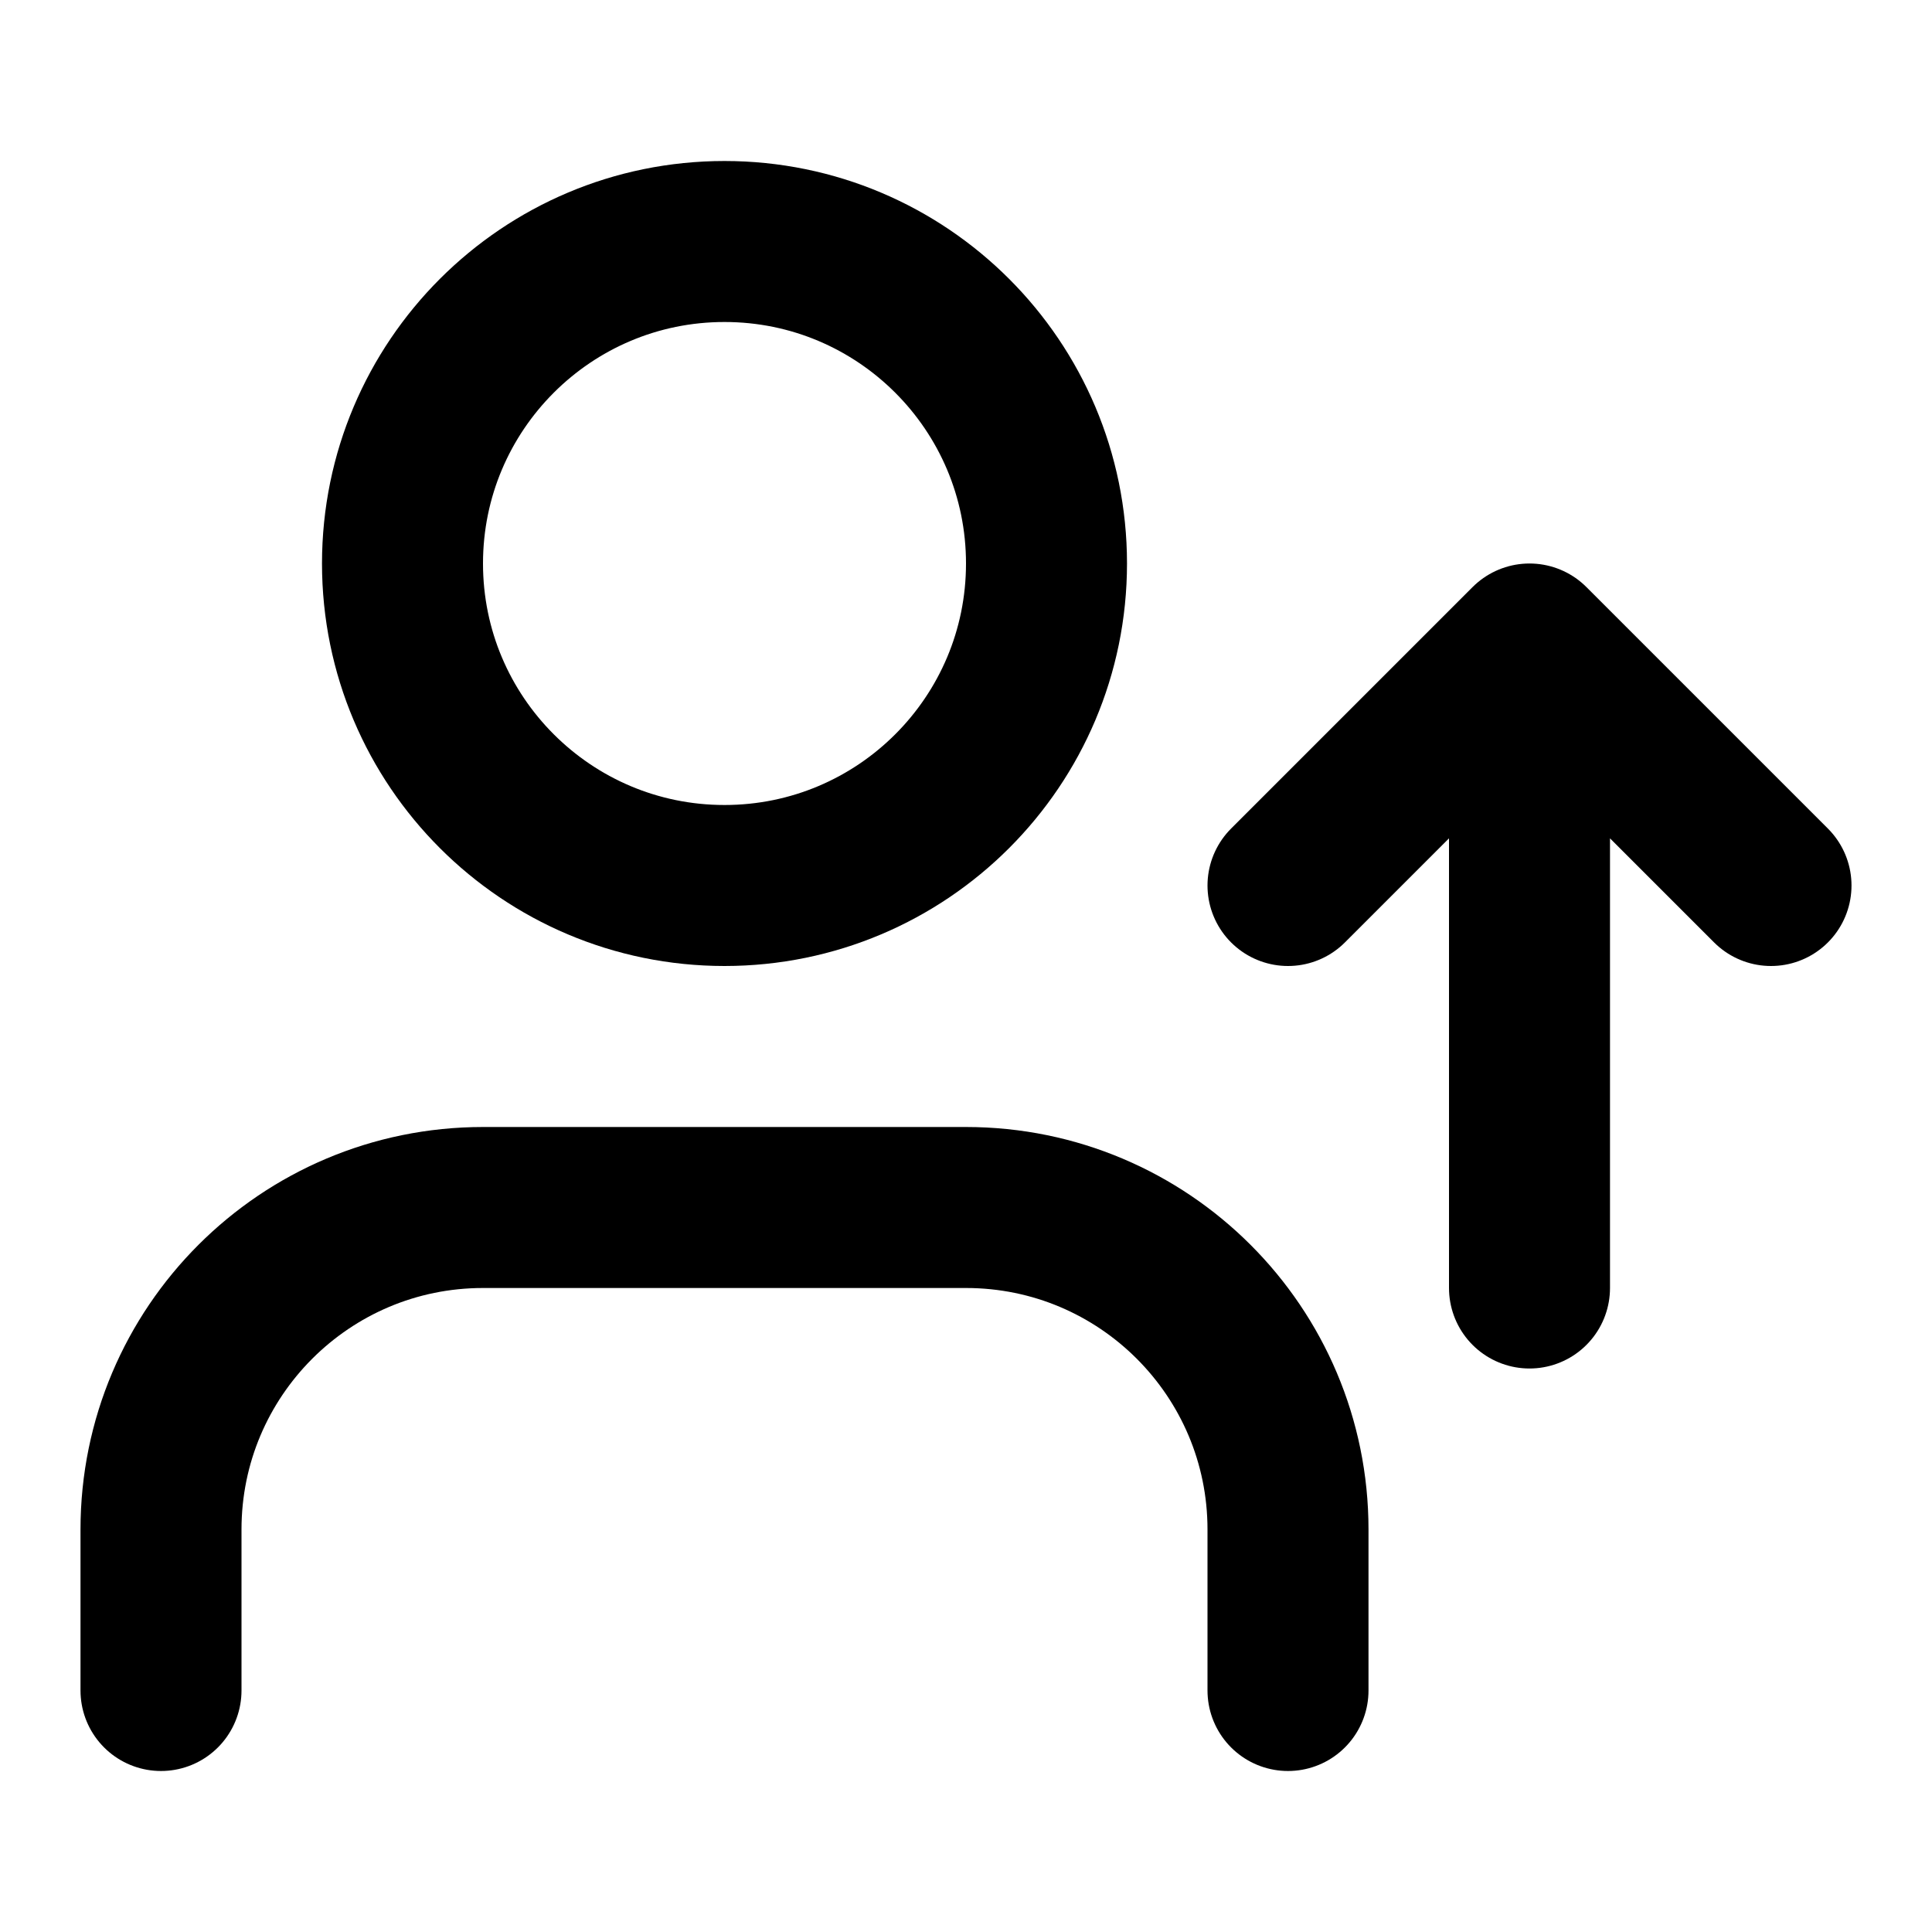
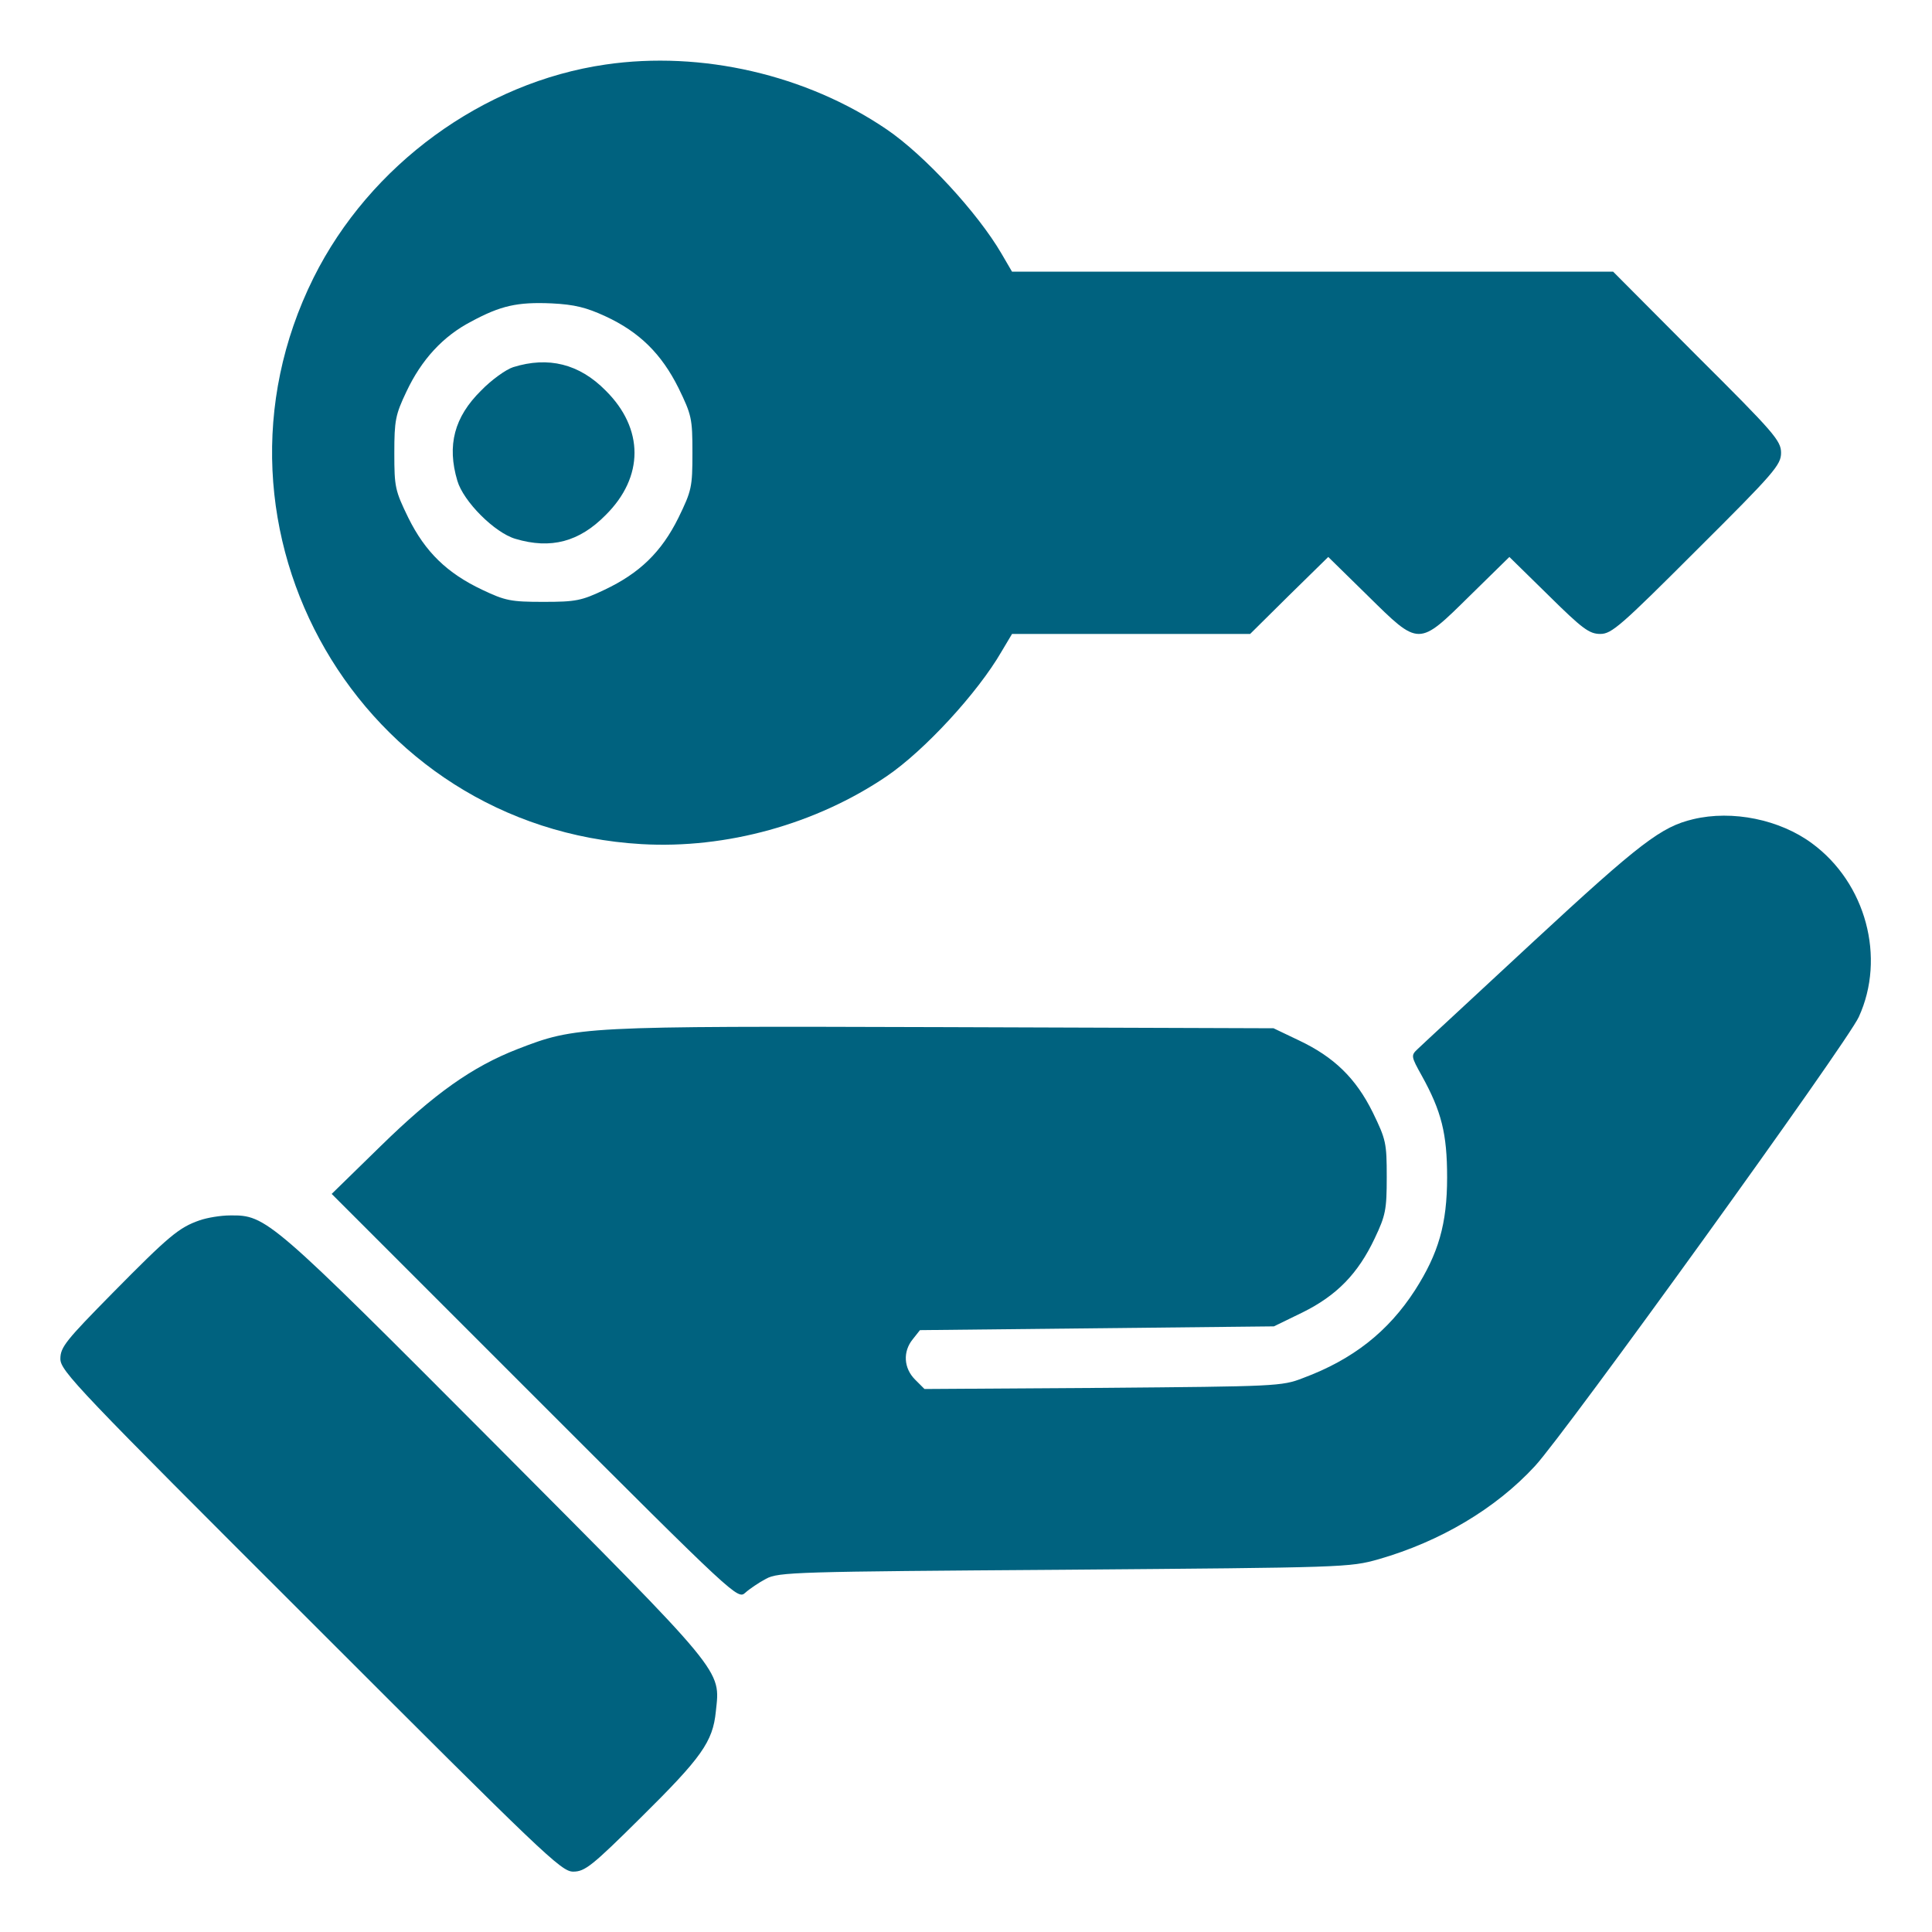
- <svg xmlns="http://www.w3.org/2000/svg" width="24" height="24" viewBox="0 0 24 24" fill="none" stroke="currentColor" stroke-width="2" stroke-linecap="round" stroke-linejoin="round">
-   <path d="M16 21v-2a4 4 0 0 0-4-4H6a4 4 0 0 0-4 4v2" />
-   <circle cx="9" cy="7" r="4" />
-   <path d="m22 11-3-3m0 0-3 3m3-3v8" />
+ <svg xmlns="http://www.w3.org/2000/svg" version="1.0" width="512pt" height="512pt" viewBox="0 0 512 512" preserveAspectRatio="xMidYMid meet" id="svg4">
+   <defs id="defs4" />
+   <g transform="translate(0,512) scale(0.1,-0.1)" fill="#000000" stroke="none" id="g4" style="fill:#00627f;fill-opacity:1">
+     <path d="M1605 4949 c-325 -47 -625 -266 -774 -565 -332 -668 125 -1458 869 -1501 225 -13 463 53 650 180 100 68 241 221 304 330 l28 47 315 0 316 0 103 102 104 102 104 -102 c138 -136 134 -136 272 0 l104 102 104 -102 c90 -89 108 -102 137 -102 30 0 54 21 256 223 205 204 223 225 223 257 0 32 -18 53 -223 257 l-222 223 -797 0 -796 0 -28 48 c-63 108 -204 261 -304 329 -213 145 -491 209 -745 172z m-1 -667 c91 -42 149 -100 194 -190 35 -72 37 -81 37 -172 0 -91 -2 -100 -37 -172 -45 -91 -103 -147 -196 -191 -61 -29 -76 -32 -162 -32 -86 0 -101 3 -162 32 -93 44 -151 100 -196 191 -35 72 -37 81 -37 171 0 87 3 102 32 163 40 85 97 147 172 186 78 42 122 52 213 48 61 -3 92 -11 142 -34z" id="path1" style="fill:#00627f;fill-opacity:1" />
+     <path d="M1360 4147 c-19 -6 -58 -34 -85 -62 -71 -70 -91 -145 -63 -239 16 -55 99 -138 154 -154 94 -28 169 -8 239 63 102 101 102 229 0 330 -70 71 -152 91 -245 62z" id="path2" style="fill:#00627f;fill-opacity:1" />
+     <path d="M4487 2949 c-84 -20 -139 -61 -424 -325 -158 -147 -296 -274 -306 -284 -18 -17 -18 -19 11 -71 52 -94 67 -153 67 -269 0 -124 -23 -202 -85 -299 -71 -110 -165 -184 -297 -233 -56 -22 -73 -22 -530 -26 l-473 -3 -25 25 c-30 30 -33 74 -6 107 l19 24 469 5 469 5 76 37 c91 45 147 103 191 196 29 61 32 76 32 163 0 90 -2 99 -37 171 -45 91 -103 147 -196 191 l-67 32 -874 3 c-962 3 -974 2 -1129 -58 -121 -47 -222 -119 -364 -258 l-129 -126 538 -538 c532 -532 538 -537 558 -519 11 10 36 27 55 37 33 18 78 19 790 24 746 6 756 6 834 28 163 47 310 134 414 247 79 85 828 1123 858 1190 72 157 19 355 -124 460 -85 63 -211 89 -315 64z" id="path3" style="fill:#00627f;fill-opacity:1" />
+     <path d="M529 1886 c-55 -19 -82 -42 -231 -193 -123 -125 -138 -143 -138 -174 0 -32 45 -79 663 -696 618 -618 664 -663 696 -663 31 0 50 15 179 143 161 159 191 201 199 281 12 113 29 92 -586 710 -596 598 -605 606 -701 605 -25 0 -61 -6 -81 -13z" id="path4" style="fill:#00627f;fill-opacity:1" />
+   </g>
</svg>
